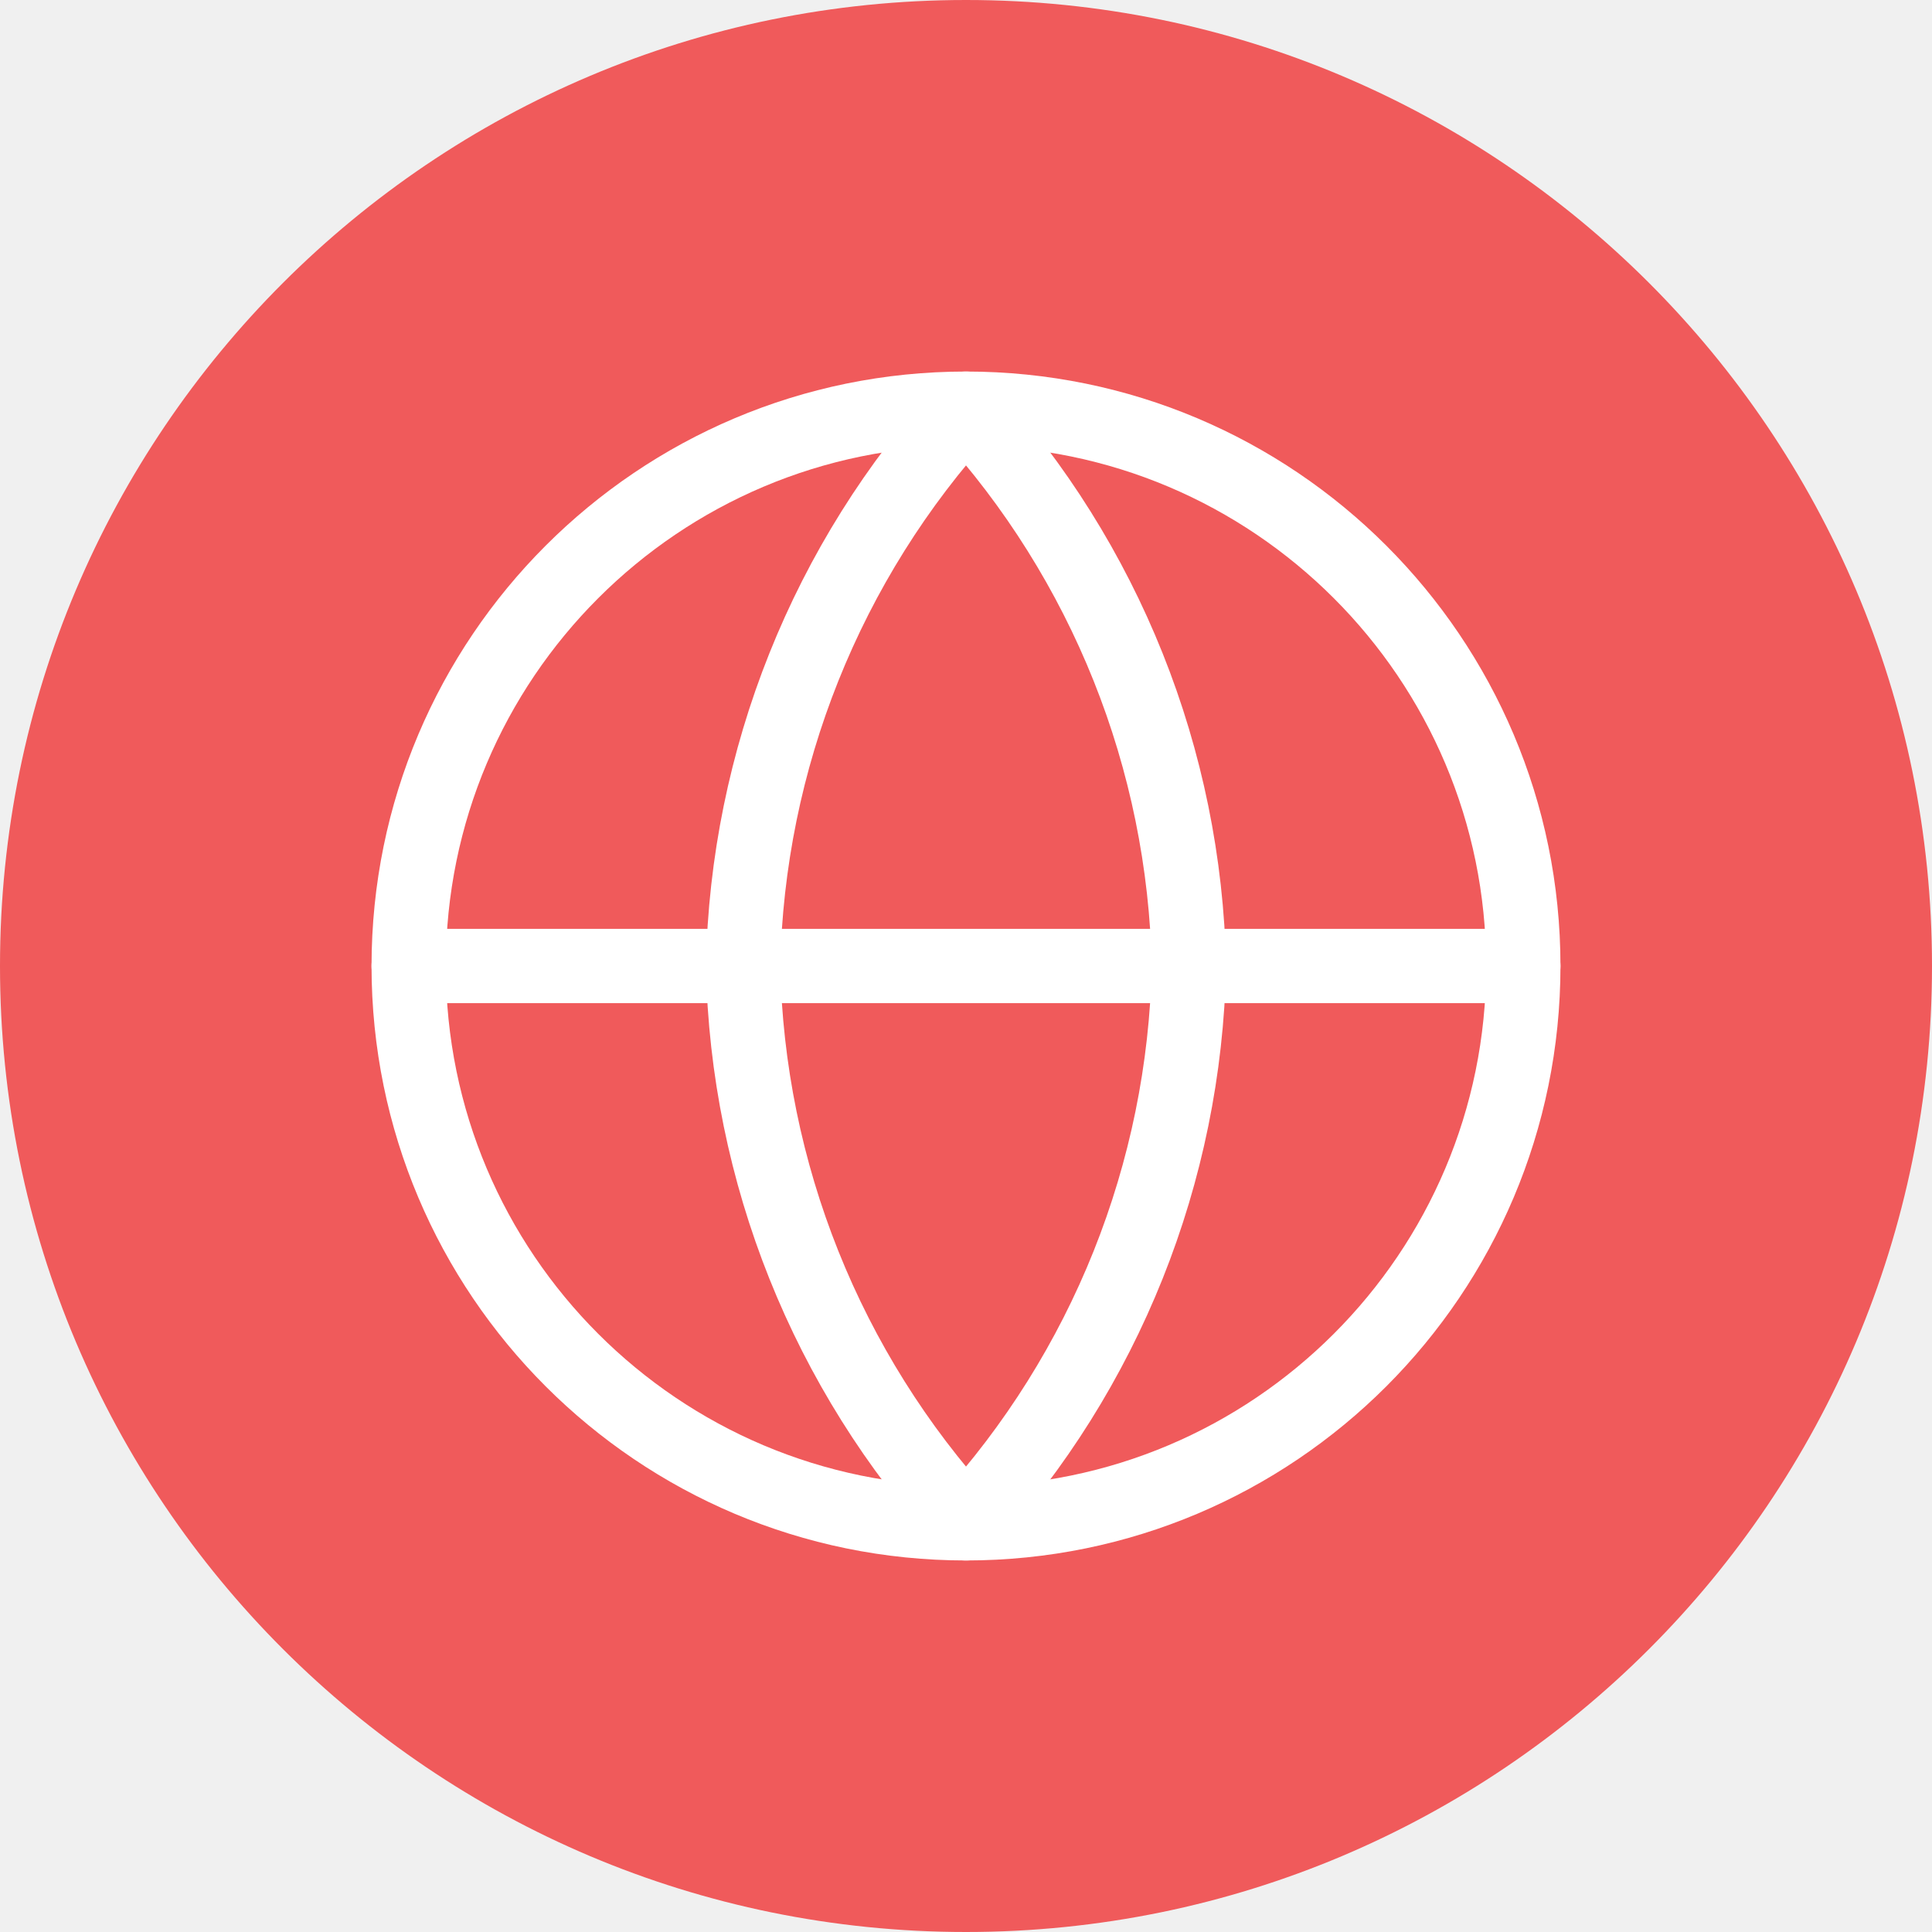
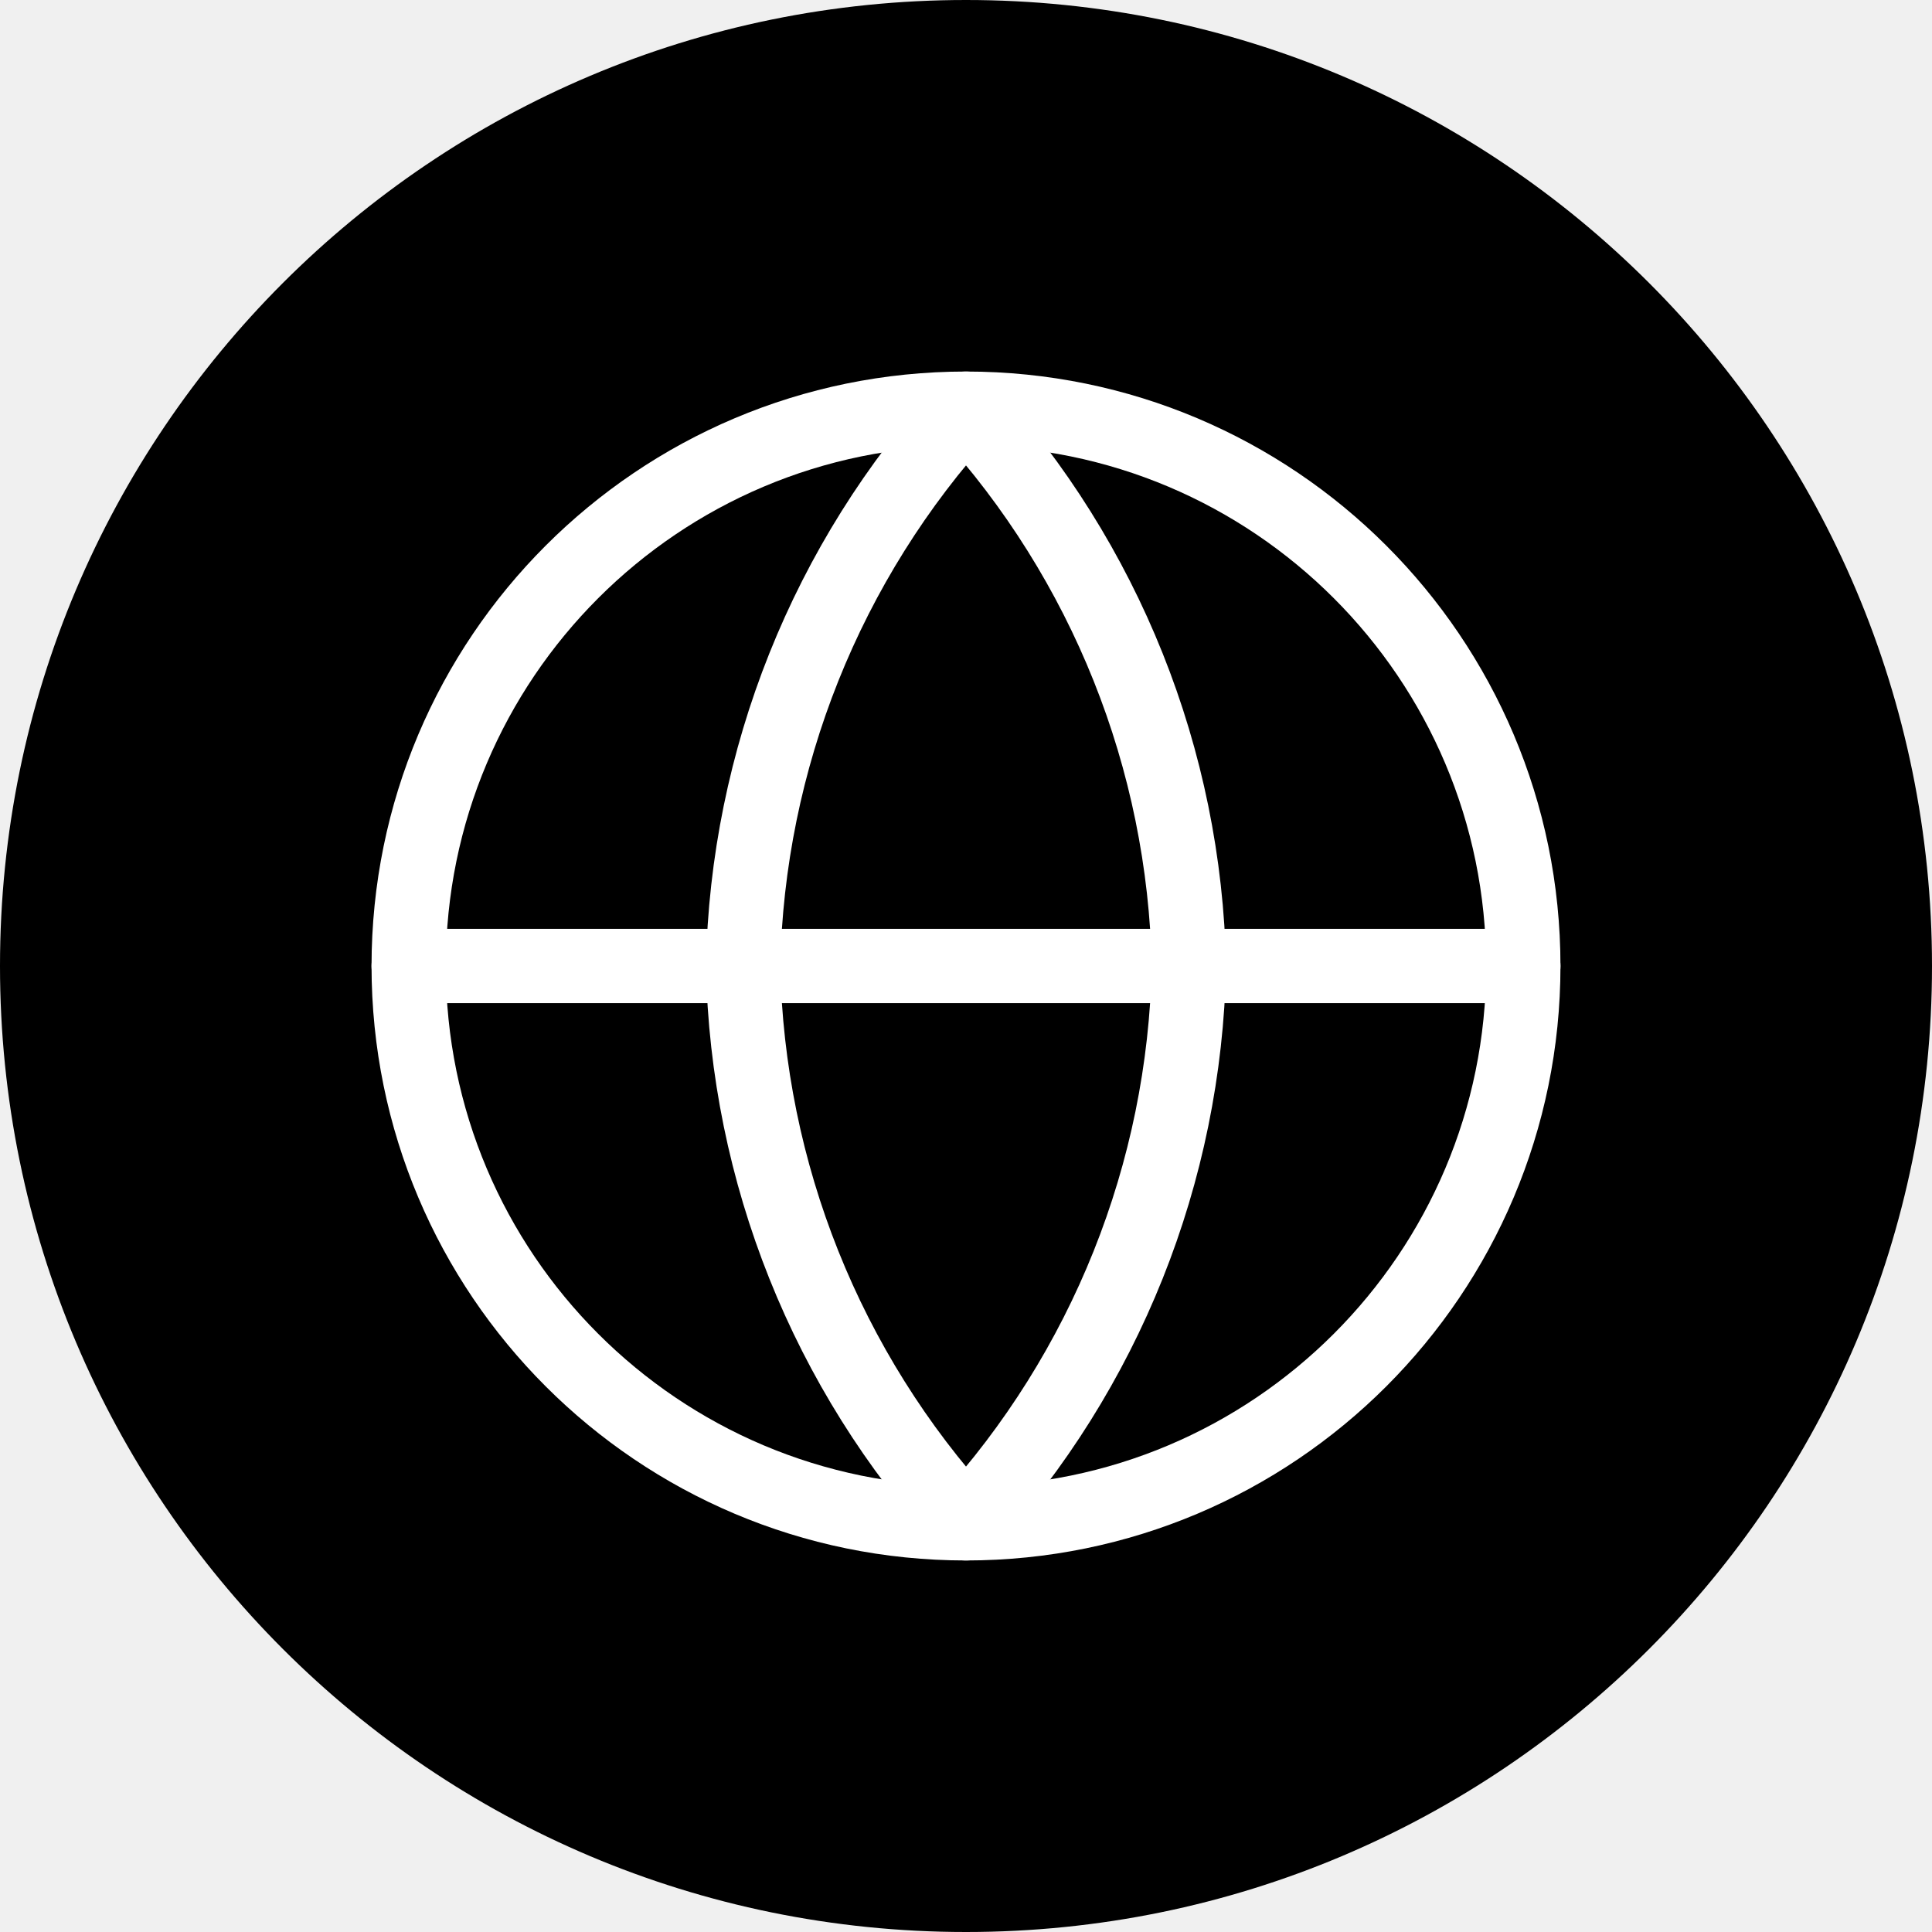
<svg xmlns="http://www.w3.org/2000/svg" width="52" height="52" viewBox="0 0 52 52" fill="none">
-   <rect width="52" height="52" rx="26" fill="#F05A5B" />
+   <rect width="52" height="52" rx="26" fill="currentColor" />
  <path d="M26 41C34.284 41 41 34.284 41 26C41 17.716 34.284 11 26 11C17.716 11 11 17.716 11 26C11 34.284 17.716 41 26 41Z" stroke="white" stroke-width="2" stroke-linecap="round" stroke-linejoin="round" />
  <path d="M11 26H41" stroke="white" stroke-width="2" stroke-linecap="round" stroke-linejoin="round" />
  <path d="M26 11C29.752 15.107 31.884 20.438 32 26C31.884 31.562 29.752 36.892 26 41C22.248 36.892 20.116 31.562 20 26C20.116 20.438 22.248 15.107 26 11Z" stroke="white" stroke-width="2" stroke-linecap="round" stroke-linejoin="round" />
</svg>
